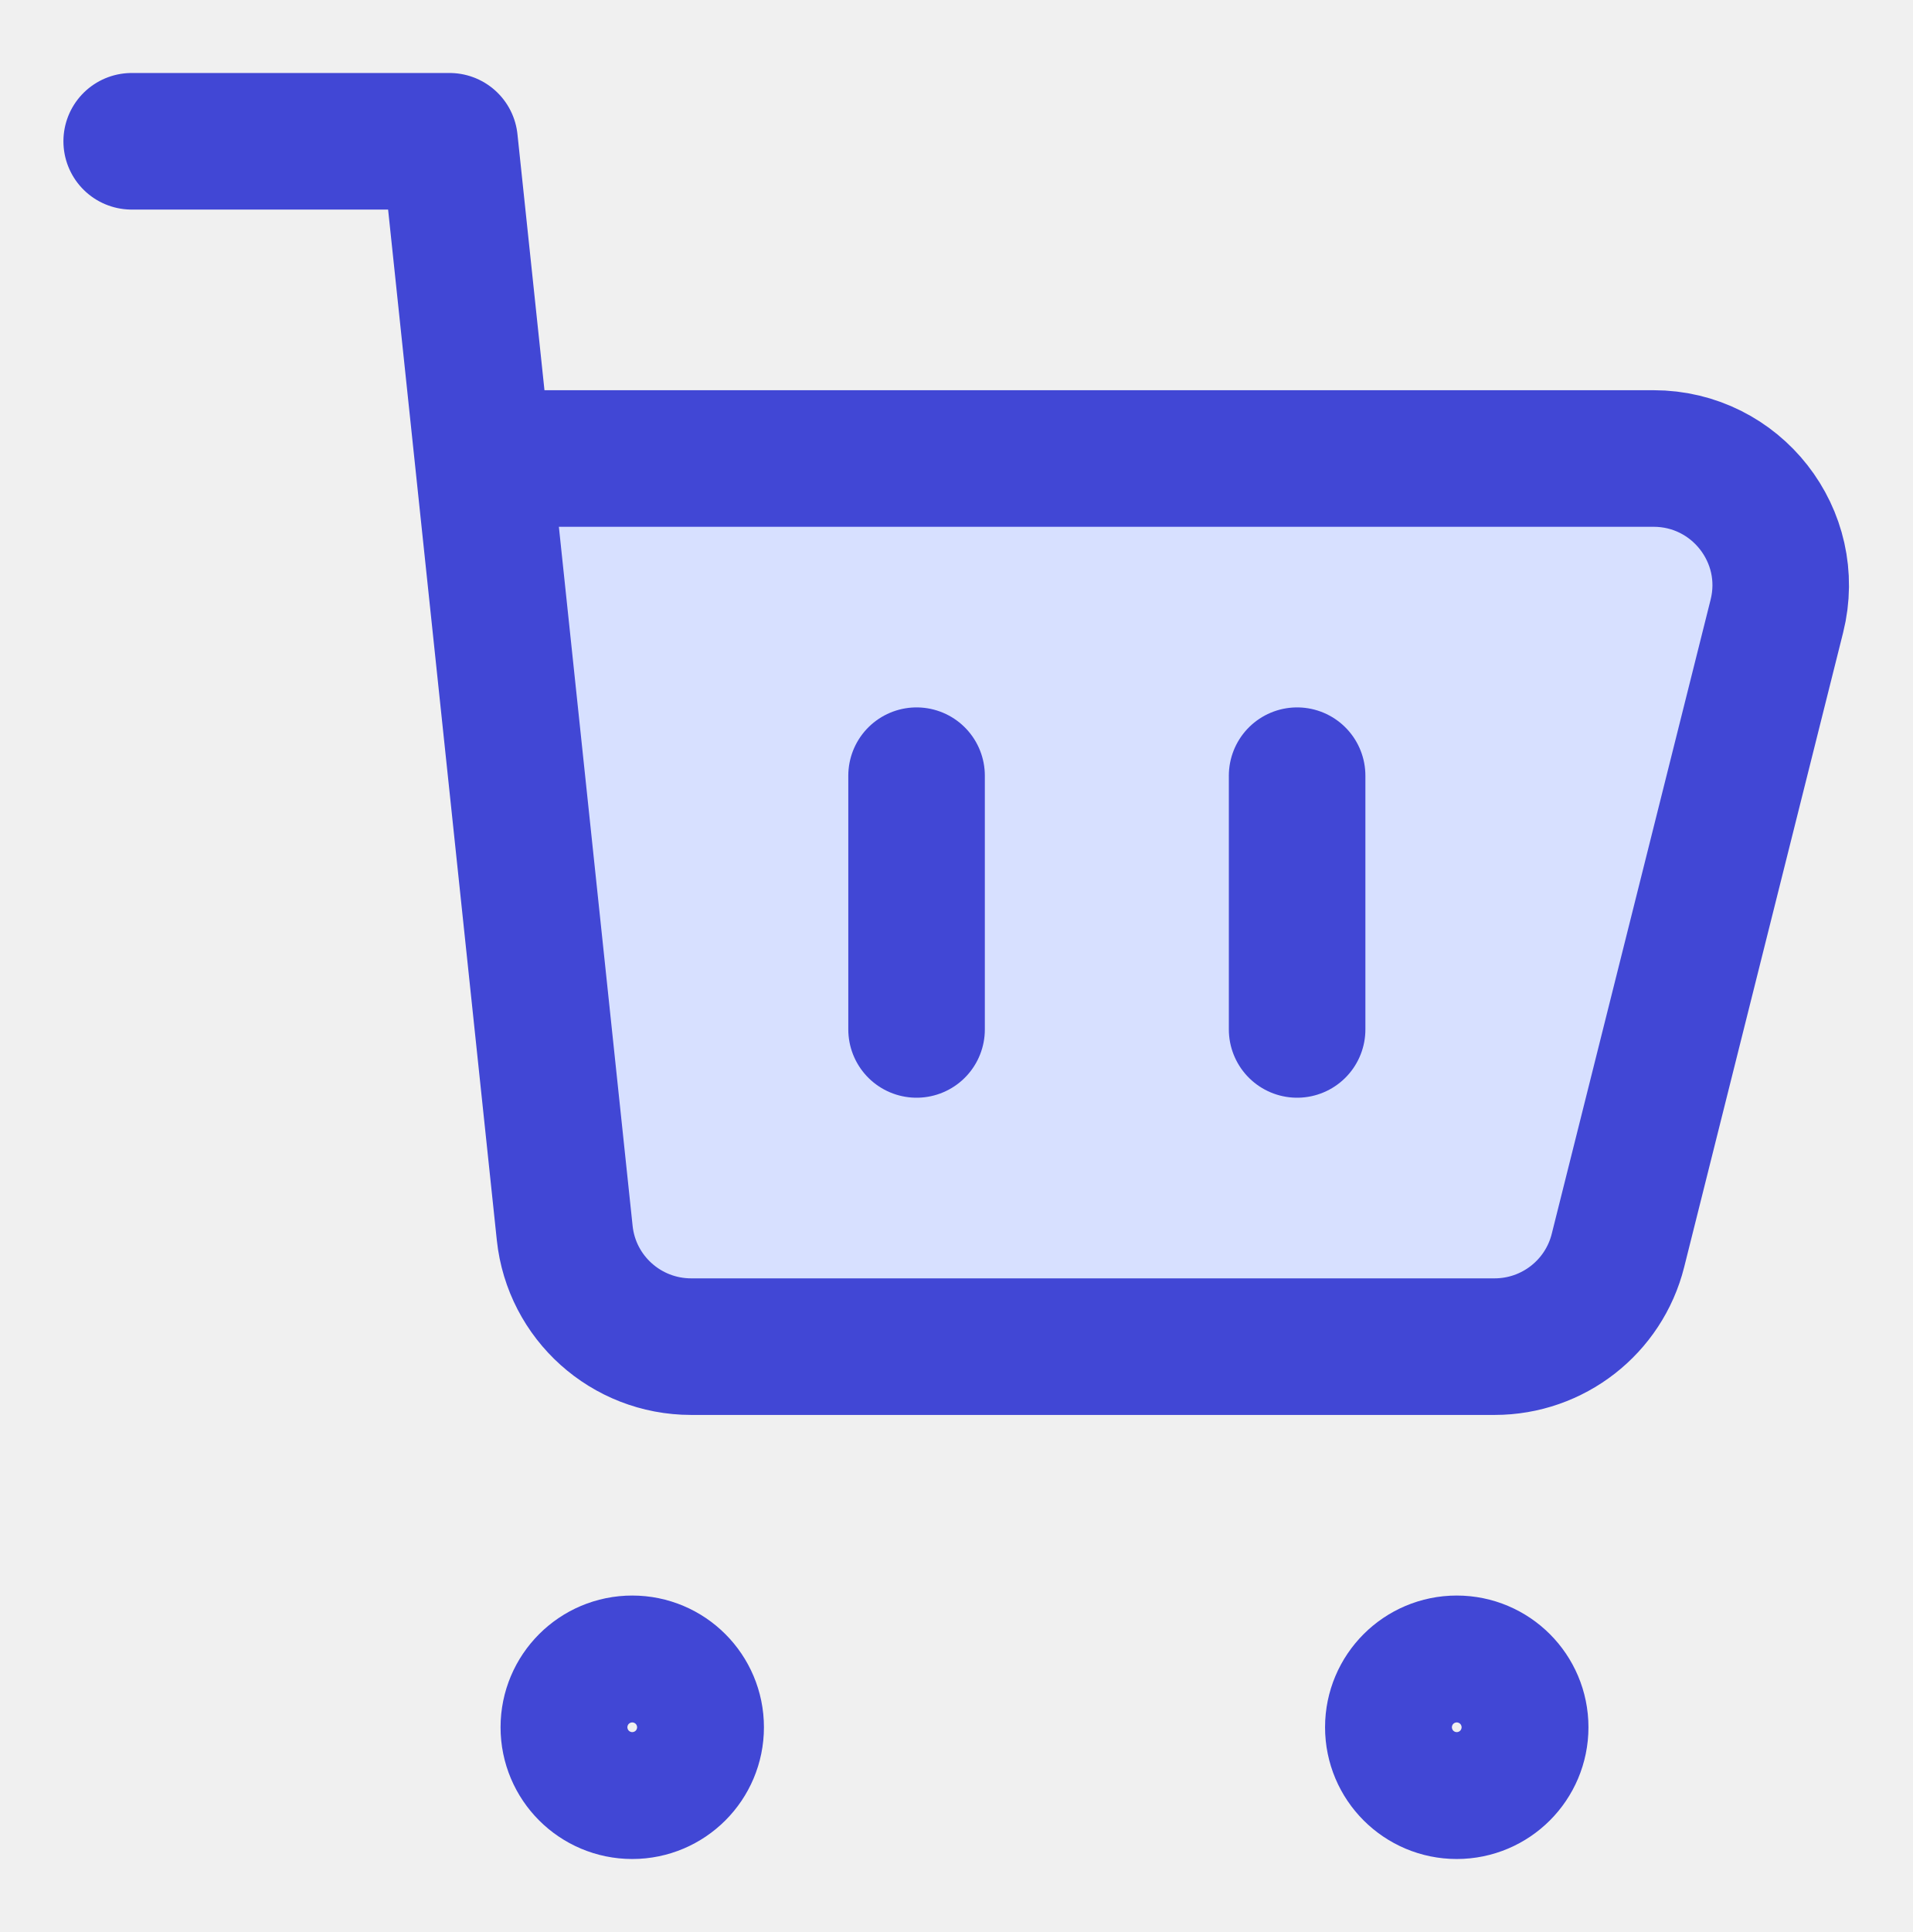
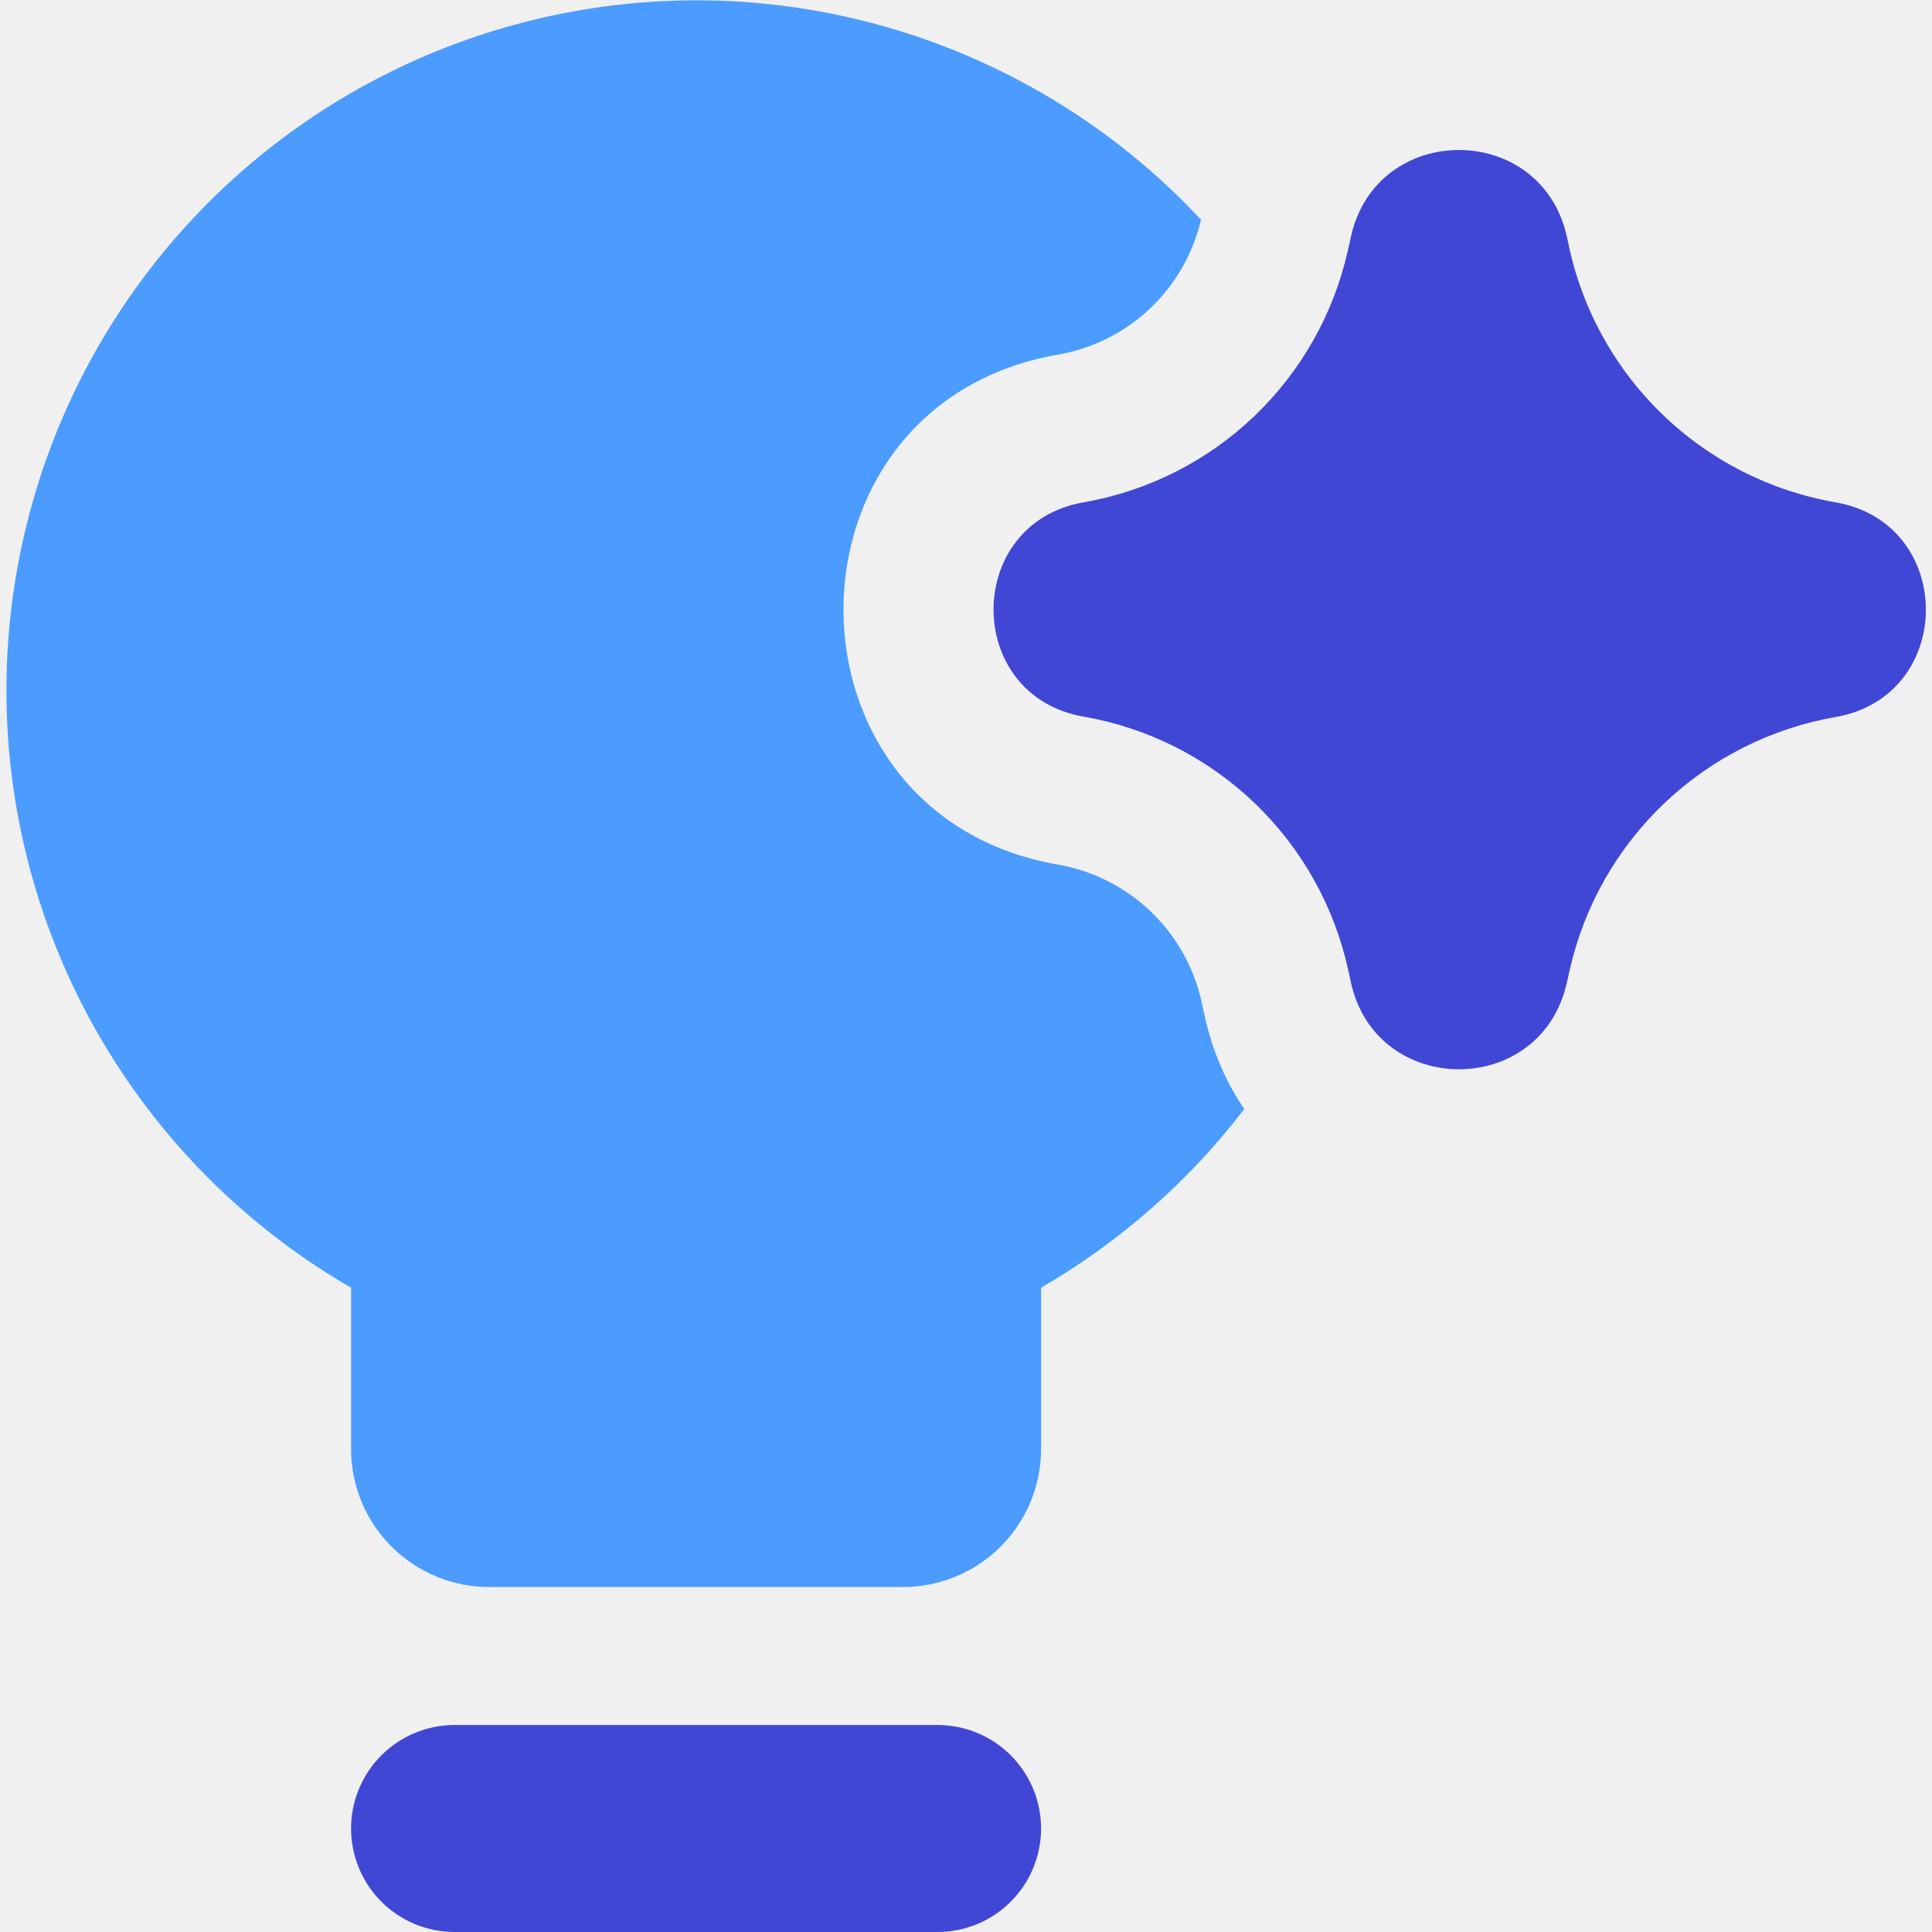
- <svg xmlns="http://www.w3.org/2000/svg" width="100" height="101" viewBox="0 0 100 101" fill="none">
-   <path d="M31.53 68.551C30.318 67.346 29.52 65.668 29.281 63.828L25.852 24.08H86.188C87.289 24.022 88.386 24.289 89.376 24.855C90.367 25.421 91.221 26.269 91.859 27.322C92.472 28.311 92.875 29.457 93.035 30.664C93.196 31.872 93.109 33.107 92.782 34.268L84.012 65.14C83.553 66.737 82.66 68.115 81.47 69.063C80.279 70.01 78.856 70.475 77.418 70.388H35.875C34.285 70.409 32.742 69.757 31.53 68.551Z" fill="#D7E0FF" />
-   <path d="M76.173 93.614C74.342 93.614 72.857 92.129 72.857 90.297C72.857 88.466 74.342 86.981 76.173 86.981C78.005 86.981 79.49 88.466 79.49 90.297C79.49 92.129 78.005 93.614 76.173 93.614Z" stroke="#4147D5" stroke-width="7.14" stroke-linecap="round" stroke-linejoin="round" />
-   <path d="M33.06 93.614C31.228 93.614 29.744 92.129 29.744 90.297C29.744 88.466 31.228 86.981 33.06 86.981C34.892 86.981 36.376 88.466 36.376 90.297C36.376 92.129 34.892 93.614 33.06 93.614Z" stroke="#4147D5" stroke-width="7.14" stroke-linecap="round" stroke-linejoin="round" />
-   <path d="M6.886 7.386H23.507L25.257 23.969M25.257 23.969L29.529 64.46C29.885 67.836 32.739 70.399 36.141 70.399H78.152C81.202 70.399 83.861 68.327 84.602 65.374L92.912 32.21C93.961 28.024 90.787 23.969 86.462 23.969H25.257Z" stroke="#4147D5" stroke-width="7.14" stroke-linecap="round" stroke-linejoin="round" />
-   <path d="M47.927 40.551V53.816" stroke="#4147D5" stroke-width="7.14" stroke-linecap="round" stroke-linejoin="round" />
-   <path d="M67.826 40.551V53.816" stroke="#4147D5" stroke-width="7.14" stroke-linecap="round" stroke-linejoin="round" />
+ <svg xmlns="http://www.w3.org/2000/svg" width="100" height="100" viewBox="0 0 100 100" fill="none">
+   <g clip-path="url(#clip0_3_7)">
+     <path fill-rule="evenodd" clip-rule="evenodd" d="M18.171 94.643C18.171 93.222 18.736 91.859 19.741 90.855C20.745 89.85 22.108 89.286 23.529 89.286H48.529C49.949 89.286 51.312 89.85 52.317 90.855C53.321 91.859 53.886 93.222 53.886 94.643C53.886 96.064 53.321 97.426 52.317 98.431C51.312 99.436 49.949 100 48.529 100H23.529C22.108 100 20.745 99.436 19.741 98.431C18.736 97.426 18.171 96.064 18.171 94.643Z" fill="#4147D5" />
+     <path fill-rule="evenodd" clip-rule="evenodd" d="M64.4 57.407C61.543 61.136 57.971 64.286 53.886 66.65V75C53.886 75.938 53.701 76.867 53.342 77.734C52.983 78.6 52.457 79.388 51.794 80.051C51.13 80.714 50.343 81.24 49.476 81.599C48.61 81.958 47.681 82.143 46.743 82.143H25.314C23.42 82.143 21.603 81.39 20.264 80.051C18.924 78.711 18.171 76.894 18.171 75V66.65C13.726 64.08 9.887 60.581 6.916 56.392C3.945 52.204 1.912 47.423 0.957 42.378C0.001 37.332 0.145 32.14 1.378 27.155C2.611 22.17 4.904 17.51 8.102 13.492C11.3 9.473 15.327 6.192 19.908 3.872C24.489 1.551 29.516 0.246 34.647 0.044C39.779 -0.157 44.893 0.751 49.642 2.706C54.39 4.66 58.662 7.616 62.164 11.371C61.753 13.135 60.831 14.738 59.513 15.98C58.196 17.223 56.542 18.049 54.757 18.357C39.957 20.929 39.957 42.179 54.757 44.75C58.45 45.393 61.4 48.214 62.2 51.879L62.336 52.507C62.743 54.393 63.464 56.029 64.407 57.407H64.4Z" fill="#4C9CFF" />
+     <path fill-rule="evenodd" clip-rule="evenodd" d="M81.093 12.214C79.736 6.257 71.229 6.286 69.921 12.264L69.871 12.5L69.764 12.964C69.03 16.247 67.338 19.237 64.903 21.558C62.468 23.878 59.4 25.424 56.086 26C49.871 27.086 49.871 36.014 56.086 37.093C59.416 37.671 62.498 39.229 64.938 41.568C67.378 43.906 69.066 46.919 69.786 50.221L69.921 50.843C71.229 56.821 79.736 56.857 81.093 50.893L81.257 50.164C82.008 46.876 83.714 43.883 86.16 41.562C88.607 39.24 91.684 37.693 95.007 37.114C101.243 36.029 101.243 27.086 95.007 26C91.606 25.41 88.463 23.805 85.991 21.395C83.519 18.986 81.834 15.885 81.157 12.5L81.093 12.214Z" fill="#4147D5" />
+   </g>
+   <defs>
+     <clipPath id="clip0_3_7">
+       <rect width="100" height="100" fill="white" />
+     </clipPath>
+   </defs>
</svg>
